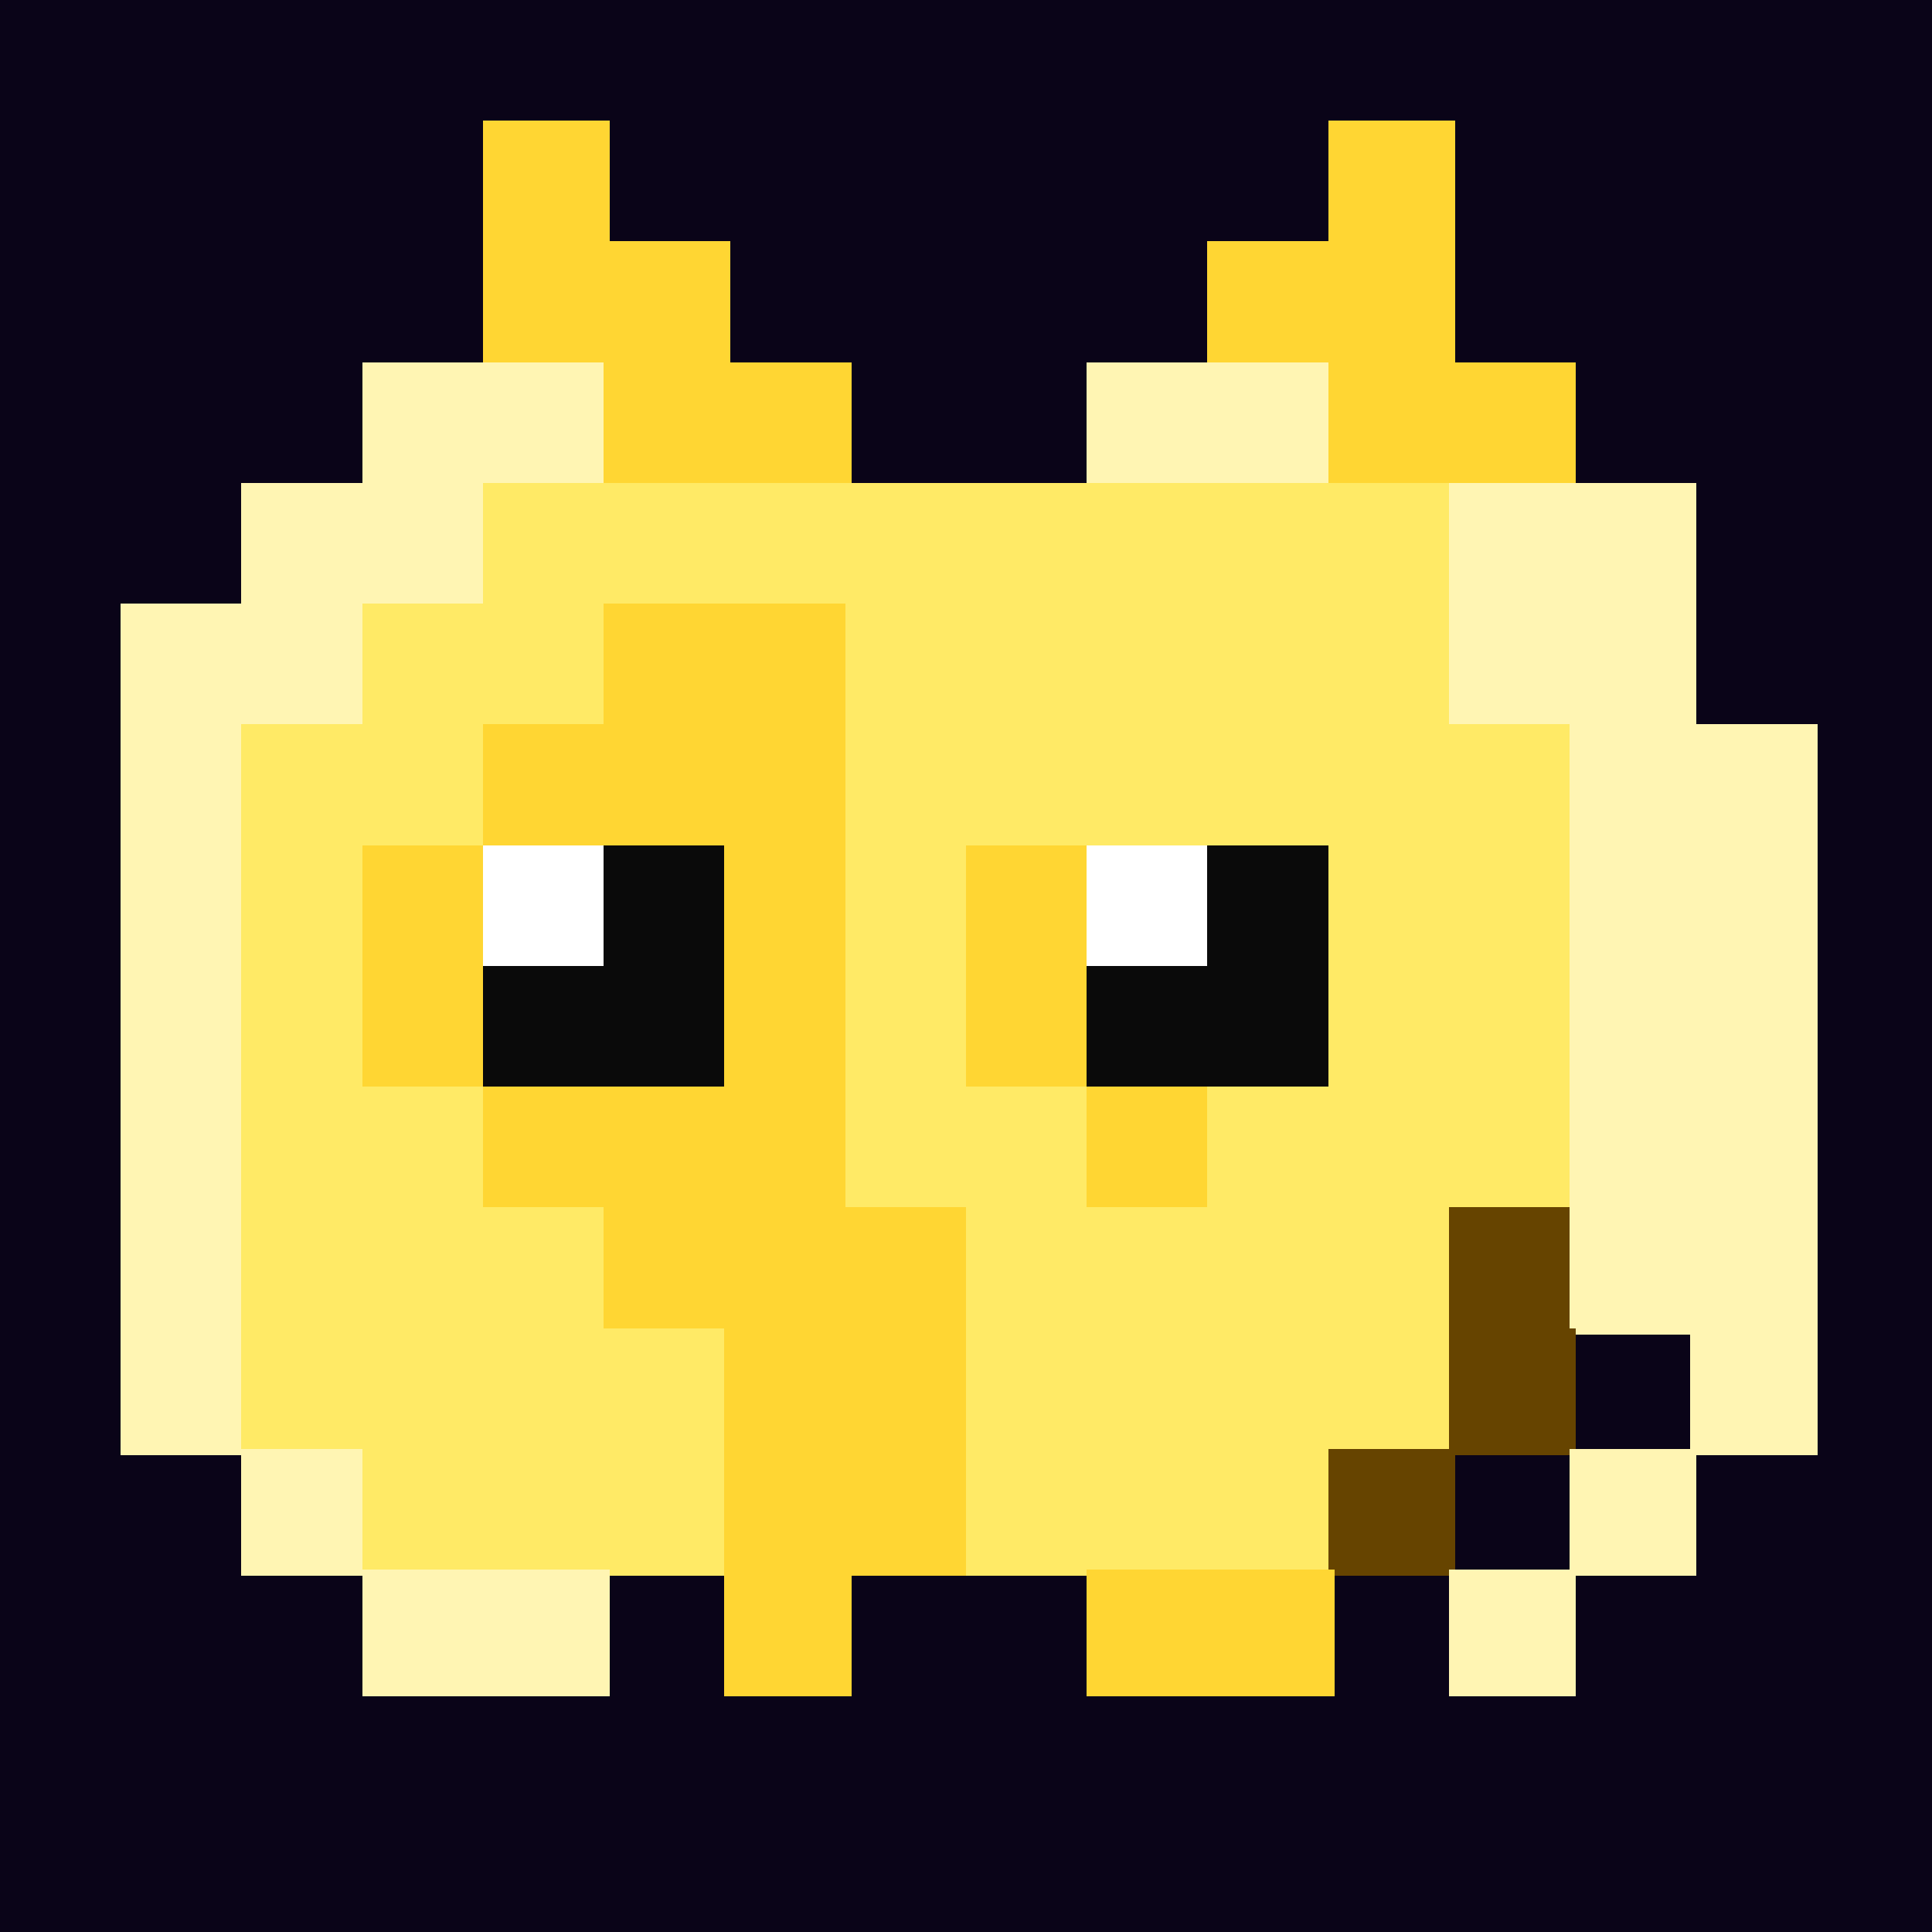
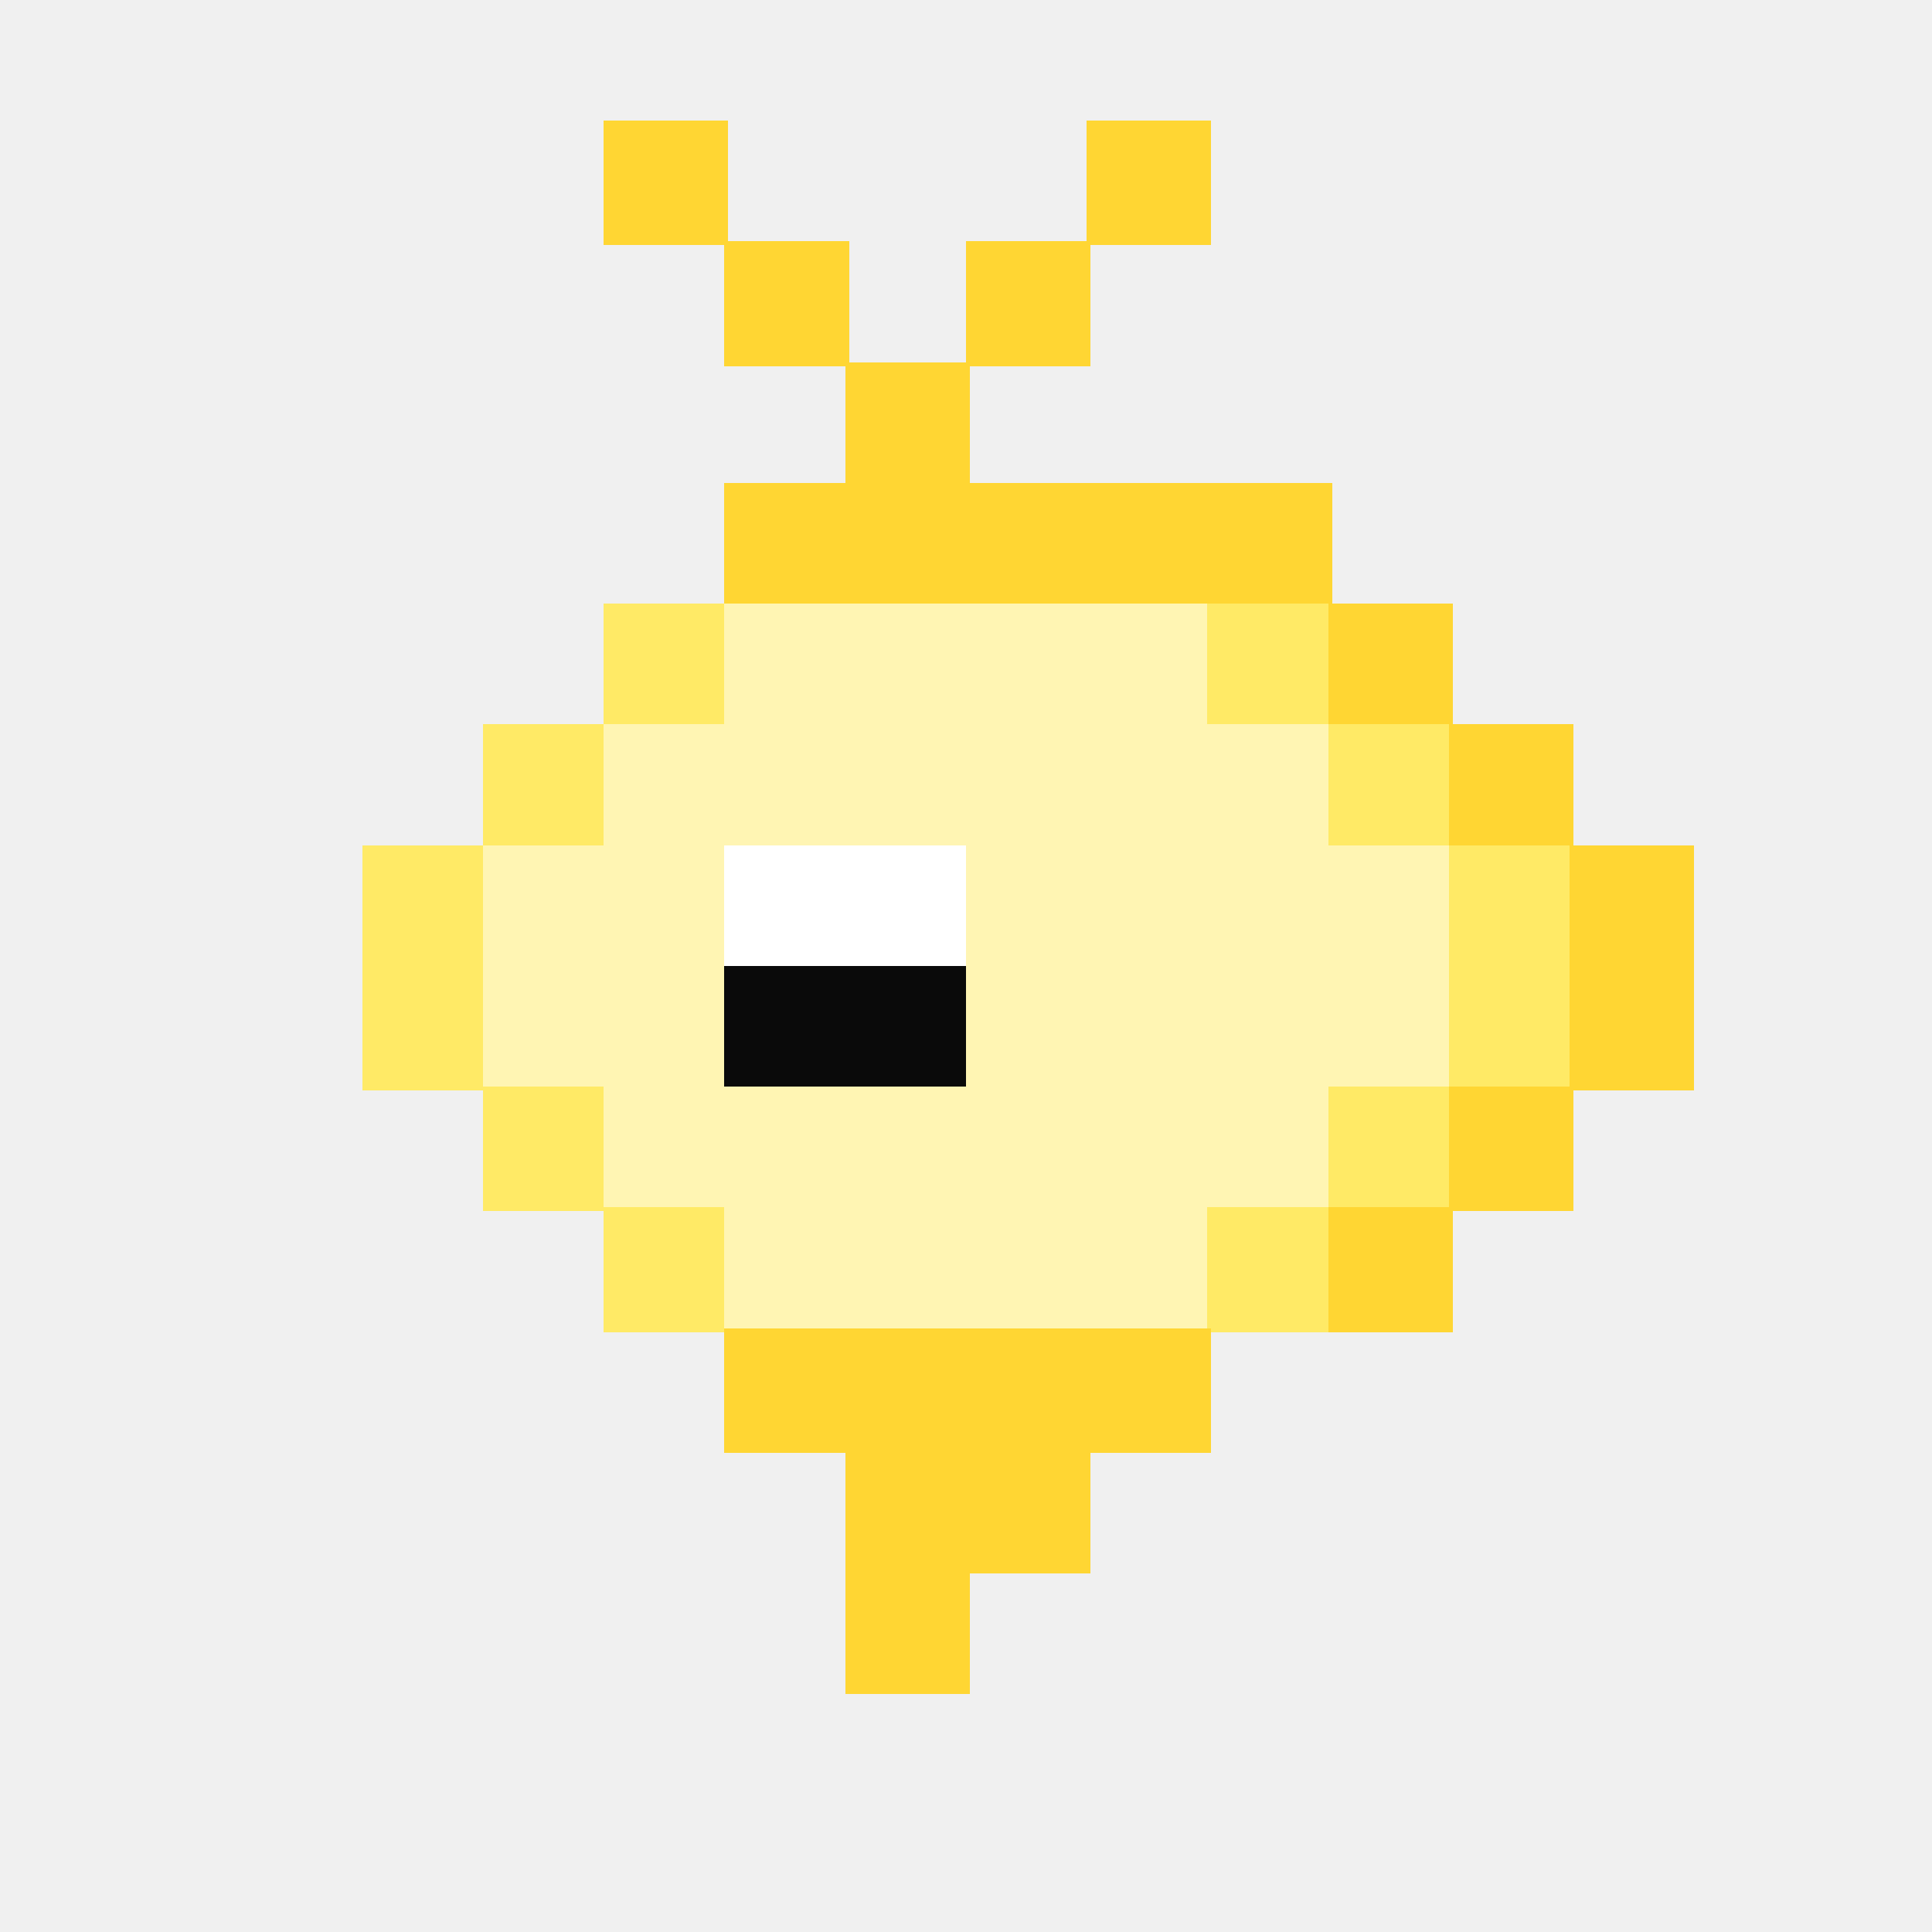
- <svg xmlns="http://www.w3.org/2000/svg" viewBox="0 0 160 160" width="160" height="160" shape-rendering="crispEdges">
-   <rect width="160" height="160" fill="#0a0418" />
-   <rect x="40.00" y="10.00" width="10.50" height="10.50" fill="#ffd633" />
-   <rect x="110.00" y="10.00" width="10.50" height="10.50" fill="#ffd633" />
-   <rect x="40.00" y="20.00" width="10.50" height="10.50" fill="#ffd633" />
-   <rect x="50.00" y="20.00" width="10.50" height="10.50" fill="#ffd633" />
-   <rect x="100.00" y="20.00" width="10.50" height="10.50" fill="#ffd633" />
-   <rect x="110.00" y="20.00" width="10.50" height="10.50" fill="#ffd633" />
-   <rect x="30.00" y="30.00" width="10.50" height="10.50" fill="#fff5b3" />
-   <rect x="40.00" y="30.00" width="10.50" height="10.50" fill="#fff5b3" />
-   <rect x="50.00" y="30.00" width="10.50" height="10.50" fill="#ffd633" />
-   <rect x="60.00" y="30.00" width="10.50" height="10.50" fill="#ffd633" />
-   <rect x="90.00" y="30.00" width="10.50" height="10.50" fill="#fff5b3" />
-   <rect x="100.00" y="30.00" width="10.50" height="10.50" fill="#fff5b3" />
-   <rect x="110.00" y="30.00" width="10.50" height="10.50" fill="#ffd633" />
-   <rect x="120.00" y="30.00" width="10.50" height="10.50" fill="#ffd633" />
-   <rect x="20.00" y="40.00" width="10.50" height="10.50" fill="#fff5b3" />
-   <rect x="30.00" y="40.00" width="10.50" height="10.50" fill="#fff5b3" />
-   <rect x="40.00" y="40.00" width="10.50" height="10.50" fill="#ffea66" />
-   <rect x="50.00" y="40.00" width="10.50" height="10.50" fill="#ffea66" />
-   <rect x="60.00" y="40.00" width="10.50" height="10.50" fill="#ffea66" />
-   <rect x="70.00" y="40.00" width="10.50" height="10.50" fill="#ffea66" />
-   <rect x="80.00" y="40.00" width="10.50" height="10.50" fill="#ffea66" />
-   <rect x="90.00" y="40.00" width="10.50" height="10.50" fill="#ffea66" />
-   <rect x="100.00" y="40.00" width="10.50" height="10.50" fill="#ffea66" />
-   <rect x="110.00" y="40.00" width="10.50" height="10.50" fill="#ffea66" />
-   <rect x="120.00" y="40.00" width="10.50" height="10.50" fill="#fff5b3" />
-   <rect x="130.00" y="40.00" width="10.50" height="10.50" fill="#fff5b3" />
-   <rect x="10.00" y="50.00" width="10.50" height="10.50" fill="#fff5b3" />
-   <rect x="20.00" y="50.00" width="10.50" height="10.50" fill="#fff5b3" />
-   <rect x="30.00" y="50.00" width="10.50" height="10.50" fill="#ffea66" />
-   <rect x="40.00" y="50.00" width="10.50" height="10.50" fill="#ffea66" />
-   <rect x="50.00" y="50.00" width="10.50" height="10.50" fill="#ffd633" />
-   <rect x="60.00" y="50.00" width="10.50" height="10.50" fill="#ffd633" />
-   <rect x="70.00" y="50.00" width="10.50" height="10.50" fill="#ffea66" />
-   <rect x="80.00" y="50.00" width="10.50" height="10.50" fill="#ffea66" />
-   <rect x="90.00" y="50.00" width="10.50" height="10.50" fill="#ffea66" />
-   <rect x="100.00" y="50.00" width="10.50" height="10.50" fill="#ffea66" />
-   <rect x="110.00" y="50.00" width="10.50" height="10.50" fill="#ffea66" />
-   <rect x="120.00" y="50.00" width="10.50" height="10.50" fill="#fff5b3" />
-   <rect x="130.00" y="50.00" width="10.50" height="10.50" fill="#fff5b3" />
-   <rect x="10.00" y="60.00" width="10.50" height="10.50" fill="#fff5b3" />
-   <rect x="20.00" y="60.00" width="10.50" height="10.50" fill="#ffea66" />
-   <rect x="30.00" y="60.00" width="10.50" height="10.50" fill="#ffea66" />
-   <rect x="40.00" y="60.00" width="10.50" height="10.50" fill="#ffd633" />
-   <rect x="50.00" y="60.00" width="10.50" height="10.50" fill="#ffd633" />
-   <rect x="60.00" y="60.00" width="10.50" height="10.50" fill="#ffd633" />
-   <rect x="70.00" y="60.00" width="10.50" height="10.50" fill="#ffea66" />
-   <rect x="80.00" y="60.00" width="10.50" height="10.50" fill="#ffea66" />
-   <rect x="90.00" y="60.00" width="10.50" height="10.50" fill="#ffea66" />
-   <rect x="100.00" y="60.00" width="10.50" height="10.50" fill="#ffea66" />
-   <rect x="110.00" y="60.00" width="10.50" height="10.50" fill="#ffea66" />
-   <rect x="120.00" y="60.00" width="10.50" height="10.50" fill="#ffea66" />
-   <rect x="130.00" y="60.00" width="10.50" height="10.50" fill="#fff5b3" />
-   <rect x="140.00" y="60.00" width="10.50" height="10.50" fill="#fff5b3" />
-   <rect x="10.00" y="70.00" width="10.50" height="10.50" fill="#fff5b3" />
-   <rect x="20.00" y="70.00" width="10.50" height="10.50" fill="#ffea66" />
-   <rect x="30.00" y="70.00" width="10.50" height="10.50" fill="#ffd633" />
-   <rect x="40.00" y="70.00" width="10.50" height="10.50" fill="#ffffff" />
-   <rect x="50.00" y="70.00" width="10.50" height="10.50" fill="#0a0a0a" />
-   <rect x="60.00" y="70.00" width="10.50" height="10.50" fill="#ffd633" />
-   <rect x="70.00" y="70.00" width="10.50" height="10.50" fill="#ffea66" />
-   <rect x="80.00" y="70.00" width="10.50" height="10.50" fill="#ffd633" />
-   <rect x="90.00" y="70.00" width="10.50" height="10.50" fill="#ffffff" />
-   <rect x="100.00" y="70.00" width="10.50" height="10.50" fill="#0a0a0a" />
-   <rect x="110.00" y="70.00" width="10.50" height="10.50" fill="#ffea66" />
-   <rect x="120.00" y="70.00" width="10.50" height="10.50" fill="#ffea66" />
-   <rect x="130.00" y="70.00" width="10.50" height="10.50" fill="#fff5b3" />
-   <rect x="140.00" y="70.00" width="10.50" height="10.50" fill="#fff5b3" />
-   <rect x="10.00" y="80.00" width="10.50" height="10.50" fill="#fff5b3" />
-   <rect x="20.00" y="80.00" width="10.50" height="10.50" fill="#ffea66" />
-   <rect x="30.00" y="80.00" width="10.50" height="10.50" fill="#ffd633" />
-   <rect x="40.00" y="80.00" width="10.50" height="10.50" fill="#0a0a0a" />
-   <rect x="50.00" y="80.00" width="10.50" height="10.50" fill="#0a0a0a" />
-   <rect x="60.00" y="80.00" width="10.50" height="10.50" fill="#ffd633" />
-   <rect x="70.00" y="80.00" width="10.50" height="10.50" fill="#ffea66" />
-   <rect x="80.00" y="80.00" width="10.50" height="10.50" fill="#ffd633" />
-   <rect x="90.00" y="80.00" width="10.50" height="10.50" fill="#0a0a0a" />
-   <rect x="100.00" y="80.00" width="10.50" height="10.50" fill="#0a0a0a" />
-   <rect x="110.00" y="80.00" width="10.50" height="10.50" fill="#ffea66" />
-   <rect x="120.00" y="80.00" width="10.50" height="10.50" fill="#ffea66" />
-   <rect x="130.00" y="80.00" width="10.50" height="10.50" fill="#fff5b3" />
-   <rect x="140.00" y="80.00" width="10.50" height="10.50" fill="#fff5b3" />
-   <rect x="10.00" y="90.00" width="10.50" height="10.50" fill="#fff5b3" />
-   <rect x="20.00" y="90.00" width="10.50" height="10.50" fill="#ffea66" />
-   <rect x="30.00" y="90.00" width="10.50" height="10.50" fill="#ffea66" />
-   <rect x="40.00" y="90.00" width="10.50" height="10.50" fill="#ffd633" />
-   <rect x="50.00" y="90.00" width="10.50" height="10.50" fill="#ffd633" />
-   <rect x="60.00" y="90.00" width="10.50" height="10.50" fill="#ffd633" />
-   <rect x="70.00" y="90.00" width="10.50" height="10.50" fill="#ffea66" />
-   <rect x="80.00" y="90.00" width="10.50" height="10.50" fill="#ffea66" />
-   <rect x="90.00" y="90.00" width="10.50" height="10.50" fill="#ffd633" />
-   <rect x="100.00" y="90.00" width="10.50" height="10.50" fill="#ffea66" />
-   <rect x="110.00" y="90.00" width="10.50" height="10.50" fill="#ffea66" />
-   <rect x="120.00" y="90.00" width="10.50" height="10.50" fill="#ffea66" />
-   <rect x="130.00" y="90.00" width="10.50" height="10.50" fill="#fff5b3" />
-   <rect x="140.00" y="90.00" width="10.50" height="10.50" fill="#fff5b3" />
-   <rect x="10.00" y="100.00" width="10.50" height="10.50" fill="#fff5b3" />
-   <rect x="20.00" y="100.00" width="10.50" height="10.50" fill="#ffea66" />
-   <rect x="30.00" y="100.00" width="10.50" height="10.50" fill="#ffea66" />
-   <rect x="40.00" y="100.00" width="10.50" height="10.50" fill="#ffea66" />
-   <rect x="50.00" y="100.00" width="10.50" height="10.50" fill="#ffd633" />
-   <rect x="60.00" y="100.00" width="10.50" height="10.50" fill="#ffd633" />
-   <rect x="70.00" y="100.00" width="10.50" height="10.50" fill="#ffd633" />
-   <rect x="80.00" y="100.00" width="10.50" height="10.50" fill="#ffea66" />
-   <rect x="90.00" y="100.00" width="10.50" height="10.50" fill="#ffea66" />
-   <rect x="100.00" y="100.00" width="10.50" height="10.50" fill="#ffea66" />
-   <rect x="110.00" y="100.00" width="10.50" height="10.50" fill="#ffea66" />
-   <rect x="120.00" y="100.00" width="10.50" height="10.50" fill="#664400" />
-   <rect x="130.00" y="100.00" width="10.50" height="10.50" fill="#fff5b3" />
-   <rect x="140.00" y="100.00" width="10.50" height="10.50" fill="#fff5b3" />
-   <rect x="10.00" y="110.00" width="10.50" height="10.50" fill="#fff5b3" />
-   <rect x="20.00" y="110.00" width="10.50" height="10.50" fill="#ffea66" />
-   <rect x="30.00" y="110.00" width="10.50" height="10.50" fill="#ffea66" />
-   <rect x="40.00" y="110.00" width="10.50" height="10.50" fill="#ffea66" />
-   <rect x="50.00" y="110.00" width="10.50" height="10.50" fill="#ffea66" />
-   <rect x="60.00" y="110.00" width="10.50" height="10.50" fill="#ffd633" />
-   <rect x="70.00" y="110.00" width="10.50" height="10.50" fill="#ffd633" />
-   <rect x="80.00" y="110.00" width="10.50" height="10.50" fill="#ffea66" />
-   <rect x="90.00" y="110.00" width="10.50" height="10.50" fill="#ffea66" />
-   <rect x="100.00" y="110.00" width="10.50" height="10.50" fill="#ffea66" />
-   <rect x="110.00" y="110.00" width="10.50" height="10.50" fill="#ffea66" />
-   <rect x="120.00" y="110.00" width="10.50" height="10.50" fill="#664400" />
-   <rect x="140.00" y="110.00" width="10.50" height="10.50" fill="#fff5b3" />
-   <rect x="20.00" y="120.00" width="10.50" height="10.50" fill="#fff5b3" />
-   <rect x="30.00" y="120.00" width="10.50" height="10.50" fill="#ffea66" />
-   <rect x="40.00" y="120.00" width="10.50" height="10.50" fill="#ffea66" />
-   <rect x="50.00" y="120.00" width="10.50" height="10.50" fill="#ffea66" />
-   <rect x="60.00" y="120.00" width="10.50" height="10.50" fill="#ffd633" />
-   <rect x="70.00" y="120.00" width="10.50" height="10.50" fill="#ffd633" />
-   <rect x="80.00" y="120.00" width="10.50" height="10.50" fill="#ffea66" />
-   <rect x="90.00" y="120.00" width="10.50" height="10.50" fill="#ffea66" />
-   <rect x="100.00" y="120.00" width="10.50" height="10.50" fill="#ffea66" />
-   <rect x="110.00" y="120.00" width="10.50" height="10.50" fill="#664400" />
-   <rect x="130.00" y="120.00" width="10.50" height="10.50" fill="#fff5b3" />
-   <rect x="30.00" y="130.00" width="10.50" height="10.50" fill="#fff5b3" />
-   <rect x="40.00" y="130.00" width="10.50" height="10.50" fill="#fff5b3" />
-   <rect x="60.00" y="130.00" width="10.50" height="10.50" fill="#ffd633" />
-   <rect x="90.00" y="130.00" width="10.50" height="10.50" fill="#ffd633" />
-   <rect x="100.00" y="130.00" width="10.50" height="10.50" fill="#ffd633" />
-   <rect x="120.00" y="130.00" width="10.50" height="10.50" fill="#fff5b3" />
+ <svg xmlns="http://www.w3.org/2000/svg" viewBox="0 0 256 256" width="256" height="256" shape-rendering="crispEdges">
+   <rect x="80" y="16" width="16.5" height="16.5" fill="#ffd633" />
+   <rect x="144" y="16" width="16.5" height="16.5" fill="#ffd633" />
+   <rect x="96" y="32" width="16.5" height="16.5" fill="#ffd633" />
+   <rect x="128" y="32" width="16.5" height="16.5" fill="#ffd633" />
+   <rect x="112" y="48" width="16.5" height="16.5" fill="#ffd633" />
+   <rect x="96" y="64" width="16.5" height="16.5" fill="#ffd633" />
+   <rect x="112" y="64" width="16.5" height="16.5" fill="#ffd633" />
+   <rect x="128" y="64" width="16.5" height="16.5" fill="#ffd633" />
+   <rect x="144" y="64" width="16.5" height="16.5" fill="#ffd633" />
+   <rect x="160" y="64" width="16.5" height="16.5" fill="#ffd633" />
+   <rect x="80" y="80" width="16.5" height="16.5" fill="#ffea66" />
+   <rect x="96" y="80" width="16.5" height="16.5" fill="#fff5b3" />
+   <rect x="112" y="80" width="16.5" height="16.5" fill="#fff5b3" />
+   <rect x="128" y="80" width="16.5" height="16.5" fill="#fff5b3" />
+   <rect x="144" y="80" width="16.5" height="16.5" fill="#fff5b3" />
+   <rect x="160" y="80" width="16.5" height="16.5" fill="#ffea66" />
+   <rect x="176" y="80" width="16.5" height="16.5" fill="#ffd633" />
+   <rect x="64" y="96" width="16.5" height="16.5" fill="#ffea66" />
+   <rect x="80" y="96" width="16.5" height="16.5" fill="#fff5b3" />
+   <rect x="96" y="96" width="16.5" height="16.5" fill="#fff5b3" />
+   <rect x="112" y="96" width="16.5" height="16.5" fill="#fff5b3" />
+   <rect x="128" y="96" width="16.5" height="16.5" fill="#fff5b3" />
+   <rect x="144" y="96" width="16.5" height="16.5" fill="#fff5b3" />
+   <rect x="160" y="96" width="16.5" height="16.5" fill="#fff5b3" />
+   <rect x="176" y="96" width="16.5" height="16.5" fill="#ffea66" />
+   <rect x="192" y="96" width="16.5" height="16.5" fill="#ffd633" />
+   <rect x="48" y="112" width="16.5" height="16.5" fill="#ffea66" />
+   <rect x="64" y="112" width="16.5" height="16.5" fill="#fff5b3" />
+   <rect x="80" y="112" width="16.5" height="16.5" fill="#fff5b3" />
+   <rect x="96" y="112" width="16.5" height="16.5" fill="#ffffff" />
+   <rect x="112" y="112" width="16.5" height="16.5" fill="#ffffff" />
+   <rect x="128" y="112" width="16.5" height="16.5" fill="#fff5b3" />
+   <rect x="144" y="112" width="16.5" height="16.5" fill="#fff5b3" />
+   <rect x="160" y="112" width="16.5" height="16.5" fill="#fff5b3" />
+   <rect x="176" y="112" width="16.5" height="16.5" fill="#fff5b3" />
+   <rect x="192" y="112" width="16.5" height="16.5" fill="#ffea66" />
+   <rect x="208" y="112" width="16.5" height="16.5" fill="#ffd633" />
+   <rect x="48" y="128" width="16.5" height="16.5" fill="#ffea66" />
+   <rect x="64" y="128" width="16.5" height="16.5" fill="#fff5b3" />
+   <rect x="80" y="128" width="16.5" height="16.5" fill="#fff5b3" />
+   <rect x="96" y="128" width="16.5" height="16.5" fill="#0a0a0a" />
+   <rect x="112" y="128" width="16.5" height="16.5" fill="#0a0a0a" />
+   <rect x="128" y="128" width="16.5" height="16.5" fill="#fff5b3" />
+   <rect x="144" y="128" width="16.5" height="16.5" fill="#fff5b3" />
+   <rect x="160" y="128" width="16.5" height="16.5" fill="#fff5b3" />
+   <rect x="176" y="128" width="16.5" height="16.5" fill="#fff5b3" />
+   <rect x="192" y="128" width="16.5" height="16.5" fill="#ffea66" />
+   <rect x="208" y="128" width="16.5" height="16.5" fill="#ffd633" />
+   <rect x="64" y="144" width="16.5" height="16.5" fill="#ffea66" />
+   <rect x="80" y="144" width="16.5" height="16.5" fill="#fff5b3" />
+   <rect x="96" y="144" width="16.5" height="16.5" fill="#fff5b3" />
+   <rect x="112" y="144" width="16.5" height="16.5" fill="#fff5b3" />
+   <rect x="128" y="144" width="16.5" height="16.5" fill="#fff5b3" />
+   <rect x="144" y="144" width="16.5" height="16.5" fill="#fff5b3" />
+   <rect x="160" y="144" width="16.5" height="16.5" fill="#fff5b3" />
+   <rect x="176" y="144" width="16.5" height="16.5" fill="#ffea66" />
+   <rect x="192" y="144" width="16.5" height="16.5" fill="#ffd633" />
+   <rect x="80" y="160" width="16.5" height="16.5" fill="#ffea66" />
+   <rect x="96" y="160" width="16.5" height="16.5" fill="#fff5b3" />
+   <rect x="112" y="160" width="16.5" height="16.5" fill="#fff5b3" />
+   <rect x="128" y="160" width="16.5" height="16.5" fill="#fff5b3" />
+   <rect x="144" y="160" width="16.5" height="16.5" fill="#fff5b3" />
+   <rect x="160" y="160" width="16.5" height="16.5" fill="#ffea66" />
+   <rect x="176" y="160" width="16.5" height="16.5" fill="#ffd633" />
+   <rect x="96" y="176" width="16.5" height="16.5" fill="#ffd633" />
+   <rect x="112" y="176" width="16.5" height="16.5" fill="#ffd633" />
+   <rect x="128" y="176" width="16.5" height="16.5" fill="#ffd633" />
+   <rect x="144" y="176" width="16.5" height="16.5" fill="#ffd633" />
+   <rect x="112" y="192" width="16.5" height="16.5" fill="#ffd633" />
+   <rect x="128" y="192" width="16.5" height="16.5" fill="#ffd633" />
+   <rect x="112" y="208" width="16.5" height="16.5" fill="#ffd633" />
</svg>
